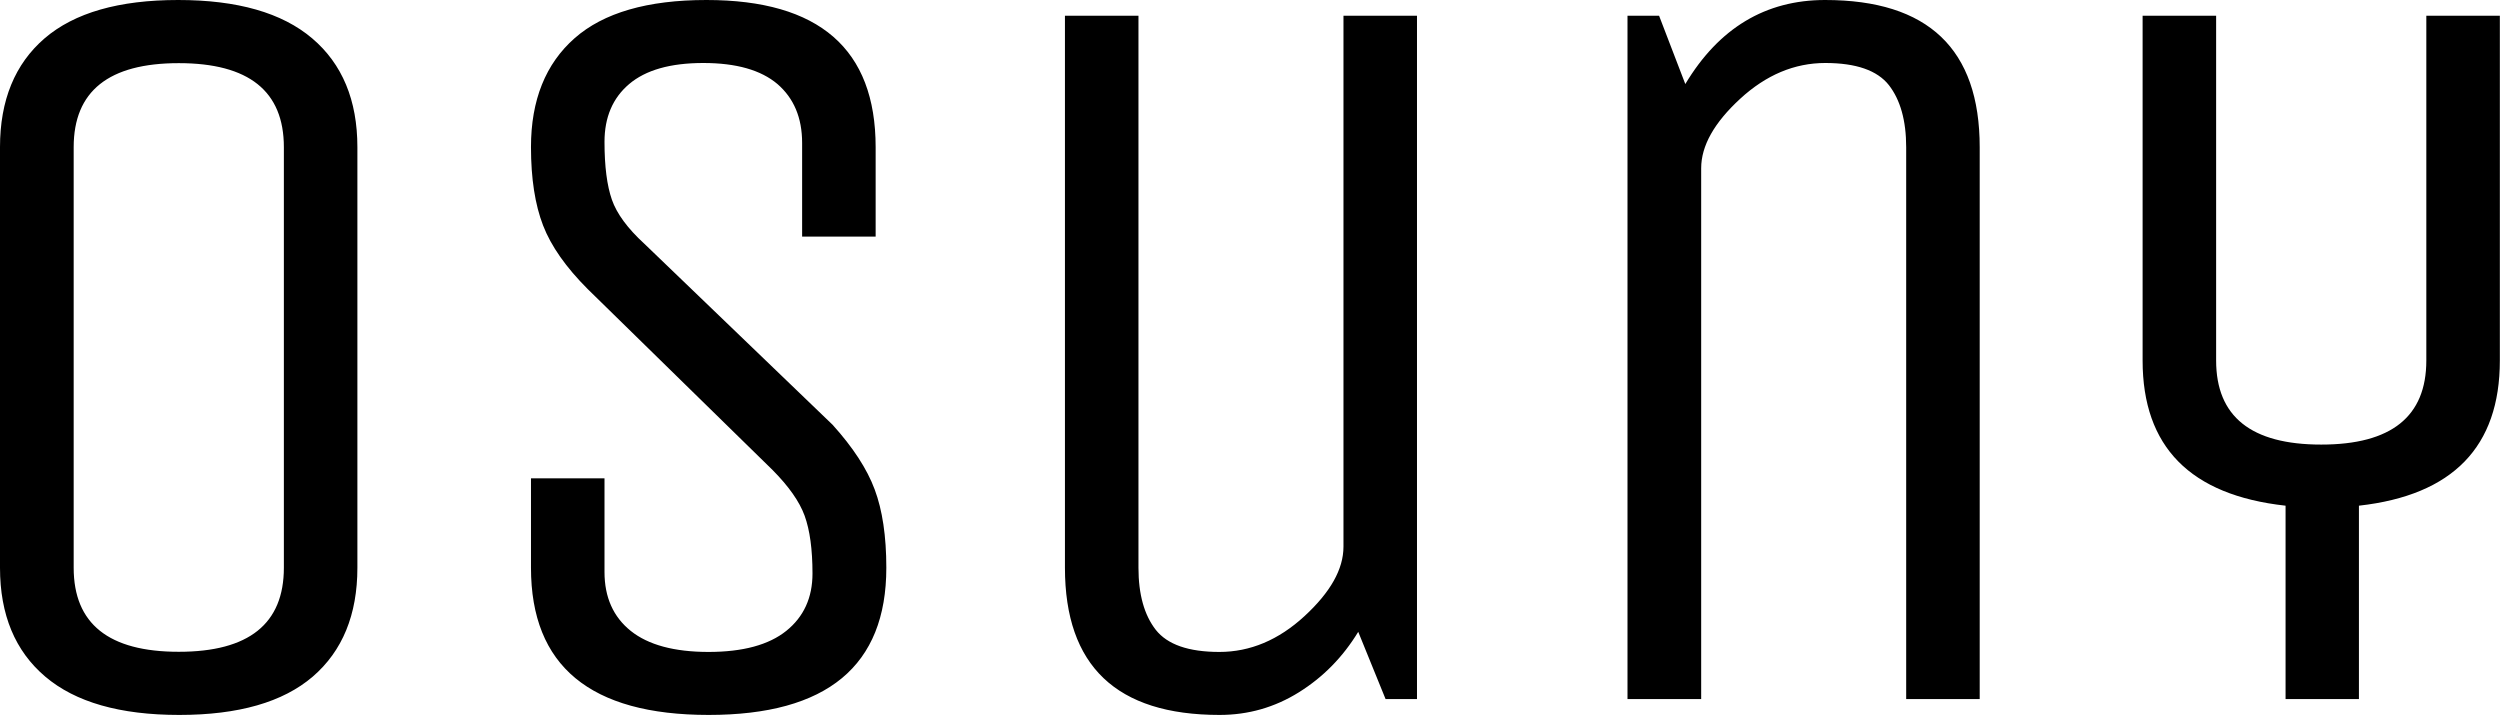
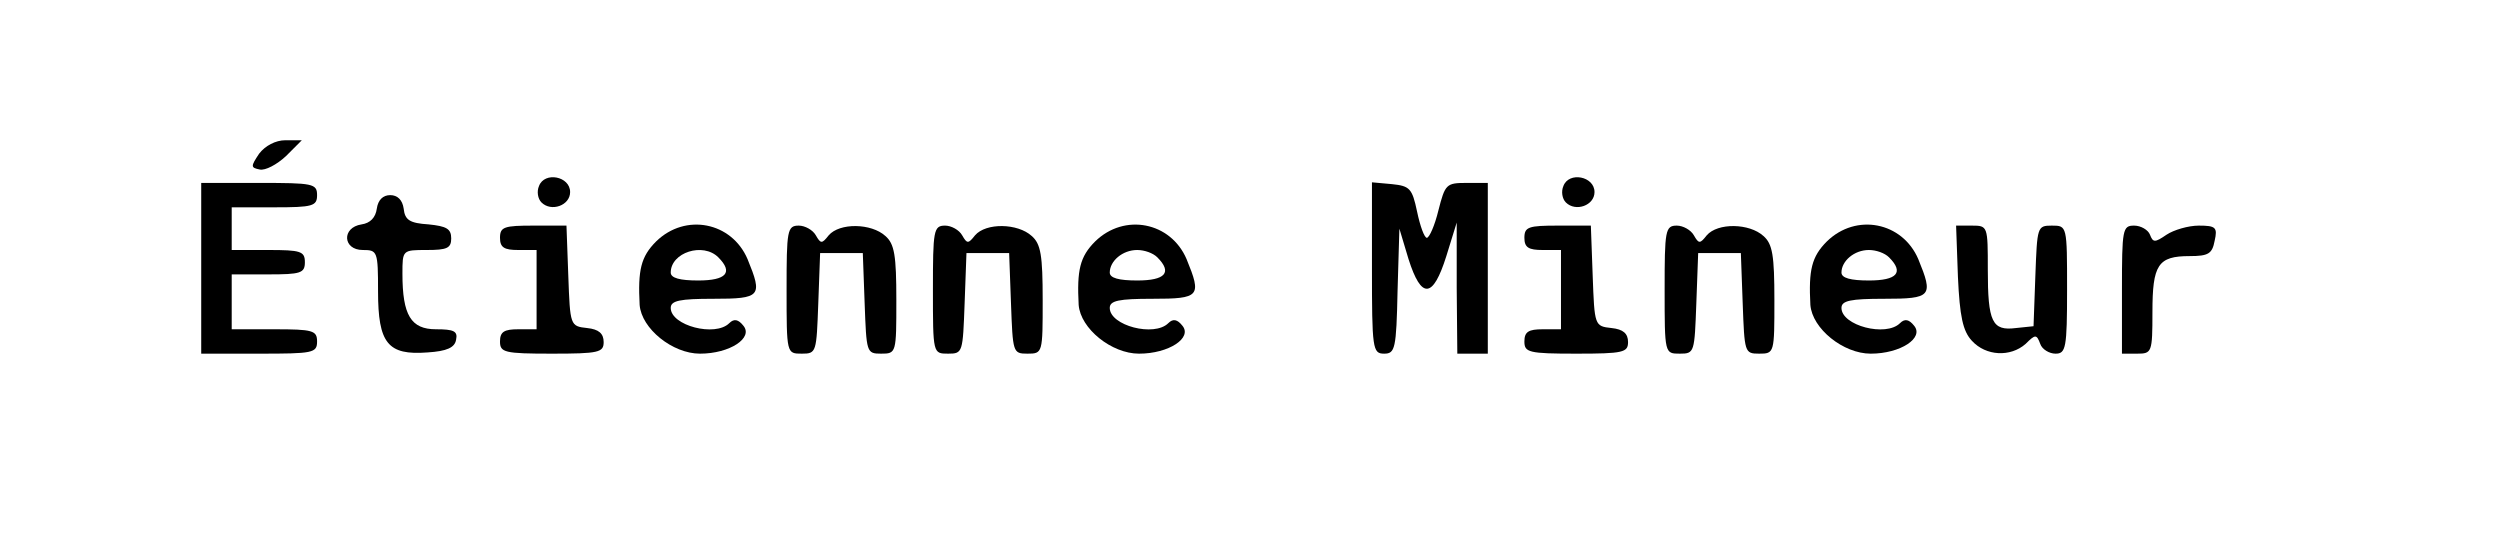
- <svg xmlns="http://www.w3.org/2000/svg" version="1.2" baseProfile="tiny" width="1591.4" height="455.1" overflow="visible" xml:space="preserve">
-   <switch>
-     <g>
-       <g fill="#000000">
-         <path d="M227.5 93.7v267.7c0 29.9-9.5 53-28.4 69.3-19 16.3-47.3 24.4-85 24.4S48 447 28.8 430.7C9.6 414.4 0 391.3 0 361.4V93.7c0-29.9 9.5-53 28.4-69.3C47.4 8.1 75.7 0 113.4 0s66.1 8.1 85.3 24.4c19.2 16.3 28.8 39.4 28.8 69.3zm-46.8 267.7V93.7c0-35.7-22.3-53.5-66.9-53.5-44.6 0-66.9 17.8-66.9 53.5v267.7c0 35.7 22.3 53.5 66.9 53.5 44.6 0 66.9-17.8 66.9-53.5zM564.2 361.4c0 62.5-37.7 93.7-113.1 93.7-75.4 0-113.1-31.2-113.1-93.7v-56.9h46.8v59.6c0 16.1 5.6 28.6 16.7 37.5 11.1 8.9 27.7 13.4 49.5 13.4 21.9 0 38.4-4.5 49.5-13.4 11.1-8.9 16.7-21.1 16.7-36.5 0-15.4-1.7-27.7-5-36.8-3.3-9.1-10.2-18.8-20.4-29.1L374.1 184c-13.8-13.8-23.3-27.3-28.4-40.5-5.1-13.2-7.7-29.8-7.7-49.9 0-29.9 9.3-53 27.8-69.3C384.2 8.1 412.2 0 449.7 0c71.8 0 107.7 31.2 107.7 93.7v56.9h-46.8V91c0-16.1-5.3-28.5-15.7-37.5-10.5-8.9-26.2-13.4-47.2-13.4-21 0-36.7 4.5-47.2 13.4s-15.7 21.2-15.7 36.8c0 15.6 1.6 27.9 4.7 36.8 3.1 8.9 10 18.3 20.7 28.1L530 270.4c12.9 14.3 21.9 28 26.8 41.2 4.9 13.1 7.4 29.7 7.4 49.8zM677.9 361.4V10h46.8v351.4c0 17 3.7 30.1 11 39.5 7.4 9.4 20.9 14.1 40.5 14.1s37.7-7.6 54.2-22.8c16.5-15.2 24.8-29.9 24.8-44.2V10H902v435h-20l-17.4-42.8c-9.8 16.1-22.4 28.9-37.8 38.5-15.4 9.6-32.2 14.4-50.5 14.4-65.6 0-98.4-31.2-98.4-93.7zM1082.8 445H1036V10h20.1l16.7 43.5c21.4-35.7 51.1-53.5 89-53.5 65.6 0 98.4 31.2 98.4 93.7V445h-46.8V93.7c0-16.9-3.7-30.1-11-39.5-7.4-9.4-20.9-14.1-40.5-14.1s-37.7 7.6-54.2 22.8c-16.5 15.2-24.8 29.9-24.8 44.2V445zM1501.7 445h-46.8V321.9c-60.7-6.7-91-37.5-91-92.4V10h46.8v219.5c0 35.7 22.3 53.5 66.9 53.5 44.6 0 66.9-17.8 66.9-53.5V10h46.8v219.5c0 54.9-29.9 85.7-89.7 92.4V445z" />
-       </g>
-     </g>
-   </switch>
+ <svg xmlns="http://www.w3.org/2000/svg" version="1.0" width="410pt" height="90pt" viewBox="0 0 410 90" preserveAspectRatio="xMidYMid meet">
+   <g transform="translate(0,90) scale(0.1,-0.1)" fill="#000000" stroke="none">
+     <path d="M425 648 c-14 -21 -14 -23 1 -26 9 -2 28 8 43 22 l26 26 -27 0 c-16 0 -33 -9 -43 -22z" />
+     <path d="M884 595 c-4 -9 -2 -21 4 -27 16 -16 47 -5 47 17 0 26 -42 34 -51 10z" />
+     <path d="M2564 595 c-4 -9 -2 -21 4 -27 16 -16 47 -5 47 17 0 26 -42 34 -51 10z" />
+     <path d="M330 460 l0 -140 95 0 c88 0 95 1 95 20 0 18 -7 20 -70 20 l-70 0 0 45 0 45 60 0 c53 0 60 2 60 20 0 18 -7 20 -60 20 l-60 0 0 35 0 35 70 0 c63 0 70 2 70 20 0 19 -7 20 -95 20 l-95 0 0 -140z" />
+     <path d="M2250 461 c0 -133 1 -141 20 -141 18 0 20 8 22 103 l3 102 15 -50 c21 -66 40 -65 62 5 l17 55 0 -107 1 -108 25 0 25 0 0 140 0 140 -35 0 c-33 0 -35 -2 -46 -45 -6 -25 -15 -45 -19 -45 -4 0 -11 19 -16 43 -8 38 -12 42 -41 45 l-33 3 0 -140z" />
+     <path d="M618 558 c-2 -15 -11 -24 -25 -26 -33 -5 -31 -42 2 -42 24 0 25 -2 25 -68 0 -85 16 -105 81 -100 32 2 45 8 47 21 3 14 -4 17 -33 17 -41 0 -55 23 -55 91 0 39 0 39 40 39 33 0 40 3 40 19 0 16 -8 20 -37 23 -31 2 -39 7 -41 26 -2 14 -10 22 -22 22 -12 0 -20 -8 -22 -22z" />
+     <path d="M820 510 c0 -16 7 -20 30 -20 l30 0 0 -65 0 -65 -30 0 c-23 0 -30 -4 -30 -20 0 -18 7 -20 85 -20 77 0 85 2 85 19 0 14 -8 21 -27 23 -28 3 -28 4 -31 86 l-3 82 -54 0 c-48 0 -55 -2 -55 -20z" />
+     <path d="M1076 504 c-25 -25 -30 -47 -27 -104 3 -39 54 -80 99 -80 49 0 88 26 71 46 -8 10 -15 12 -23 4 -23 -23 -96 -4 -96 25 0 12 15 15 70 15 78 0 81 4 56 65 -26 61 -102 76 -150 29z m102 -26 c25 -25 13 -38 -33 -38 -30 0 -45 4 -45 13 0 33 53 50 78 25z" />
+     <path d="M1290 425 c0 -105 0 -105 25 -105 24 0 24 2 27 83 l3 82 35 0 35 0 3 -82 c3 -81 3 -83 27 -83 25 0 25 1 25 88 0 73 -3 92 -18 105 -23 21 -75 22 -93 1 -11 -14 -13 -14 -21 0 -5 9 -18 16 -28 16 -19 0 -20 -8 -20 -105z" />
+     <path d="M1530 425 c0 -105 0 -105 25 -105 24 0 24 2 27 83 l3 82 35 0 35 0 3 -82 c3 -81 3 -83 27 -83 25 0 25 1 25 88 0 73 -3 92 -18 105 -23 21 -75 22 -93 1 -11 -14 -13 -14 -21 0 -5 9 -18 16 -28 16 -19 0 -20 -8 -20 -105z" />
+     <path d="M1796 504 c-25 -25 -30 -47 -27 -104 3 -39 54 -80 99 -80 49 0 88 26 71 46 -8 10 -15 12 -23 4 -23 -23 -96 -4 -96 25 0 12 15 15 70 15 78 0 81 4 56 65 -26 61 -102 76 -150 29z m102 -26 c25 -25 13 -38 -33 -38 -30 0 -45 4 -45 13 0 19 21 37 45 37 12 0 26 -5 33 -12z" />
+     <path d="M2500 510 c0 -16 7 -20 30 -20 l30 0 0 -65 0 -65 -30 0 c-23 0 -30 -4 -30 -20 0 -18 7 -20 85 -20 77 0 85 2 85 19 0 14 -8 21 -27 23 -28 3 -28 4 -31 86 l-3 82 -54 0 c-48 0 -55 -2 -55 -20z" />
+     <path d="M2730 425 c0 -105 0 -105 25 -105 24 0 24 2 27 83 l3 82 35 0 35 0 3 -82 c3 -81 3 -83 27 -83 25 0 25 1 25 88 0 73 -3 92 -18 105 -23 21 -75 22 -93 1 -11 -14 -13 -14 -21 0 -5 9 -18 16 -28 16 -19 0 -20 -8 -20 -105z" />
+     <path d="M2996 504 c-25 -25 -30 -47 -27 -104 3 -39 54 -80 99 -80 49 0 88 26 71 46 -8 10 -15 12 -23 4 -23 -23 -96 -4 -96 25 0 12 15 15 70 15 78 0 81 4 56 65 -26 61 -102 76 -150 29z m102 -26 c25 -25 13 -38 -33 -38 -30 0 -45 4 -45 13 0 19 21 37 45 37 12 0 26 -5 33 -12z" />
+     <path d="M3211 446 c3 -65 8 -89 23 -105 23 -25 63 -27 88 -5 16 16 18 16 24 0 3 -9 15 -16 25 -16 17 0 19 9 19 105 0 105 0 105 -25 105 -24 0 -24 -2 -27 -82 l-3 -83 -29 -3 c-39 -5 -46 10 -46 96 0 71 0 72 -26 72 l-26 0 3 -84z" />
+     <path d="M3480 425 l0 -105 25 0 c24 0 25 2 25 68 0 78 9 92 61 92 31 0 37 4 41 25 5 22 2 25 -26 25 -17 0 -41 -7 -53 -15 -19 -13 -22 -13 -27 0 -3 8 -15 15 -26 15 -19 0 -20 -6 -20 -105z" />
+   </g>
</svg>
